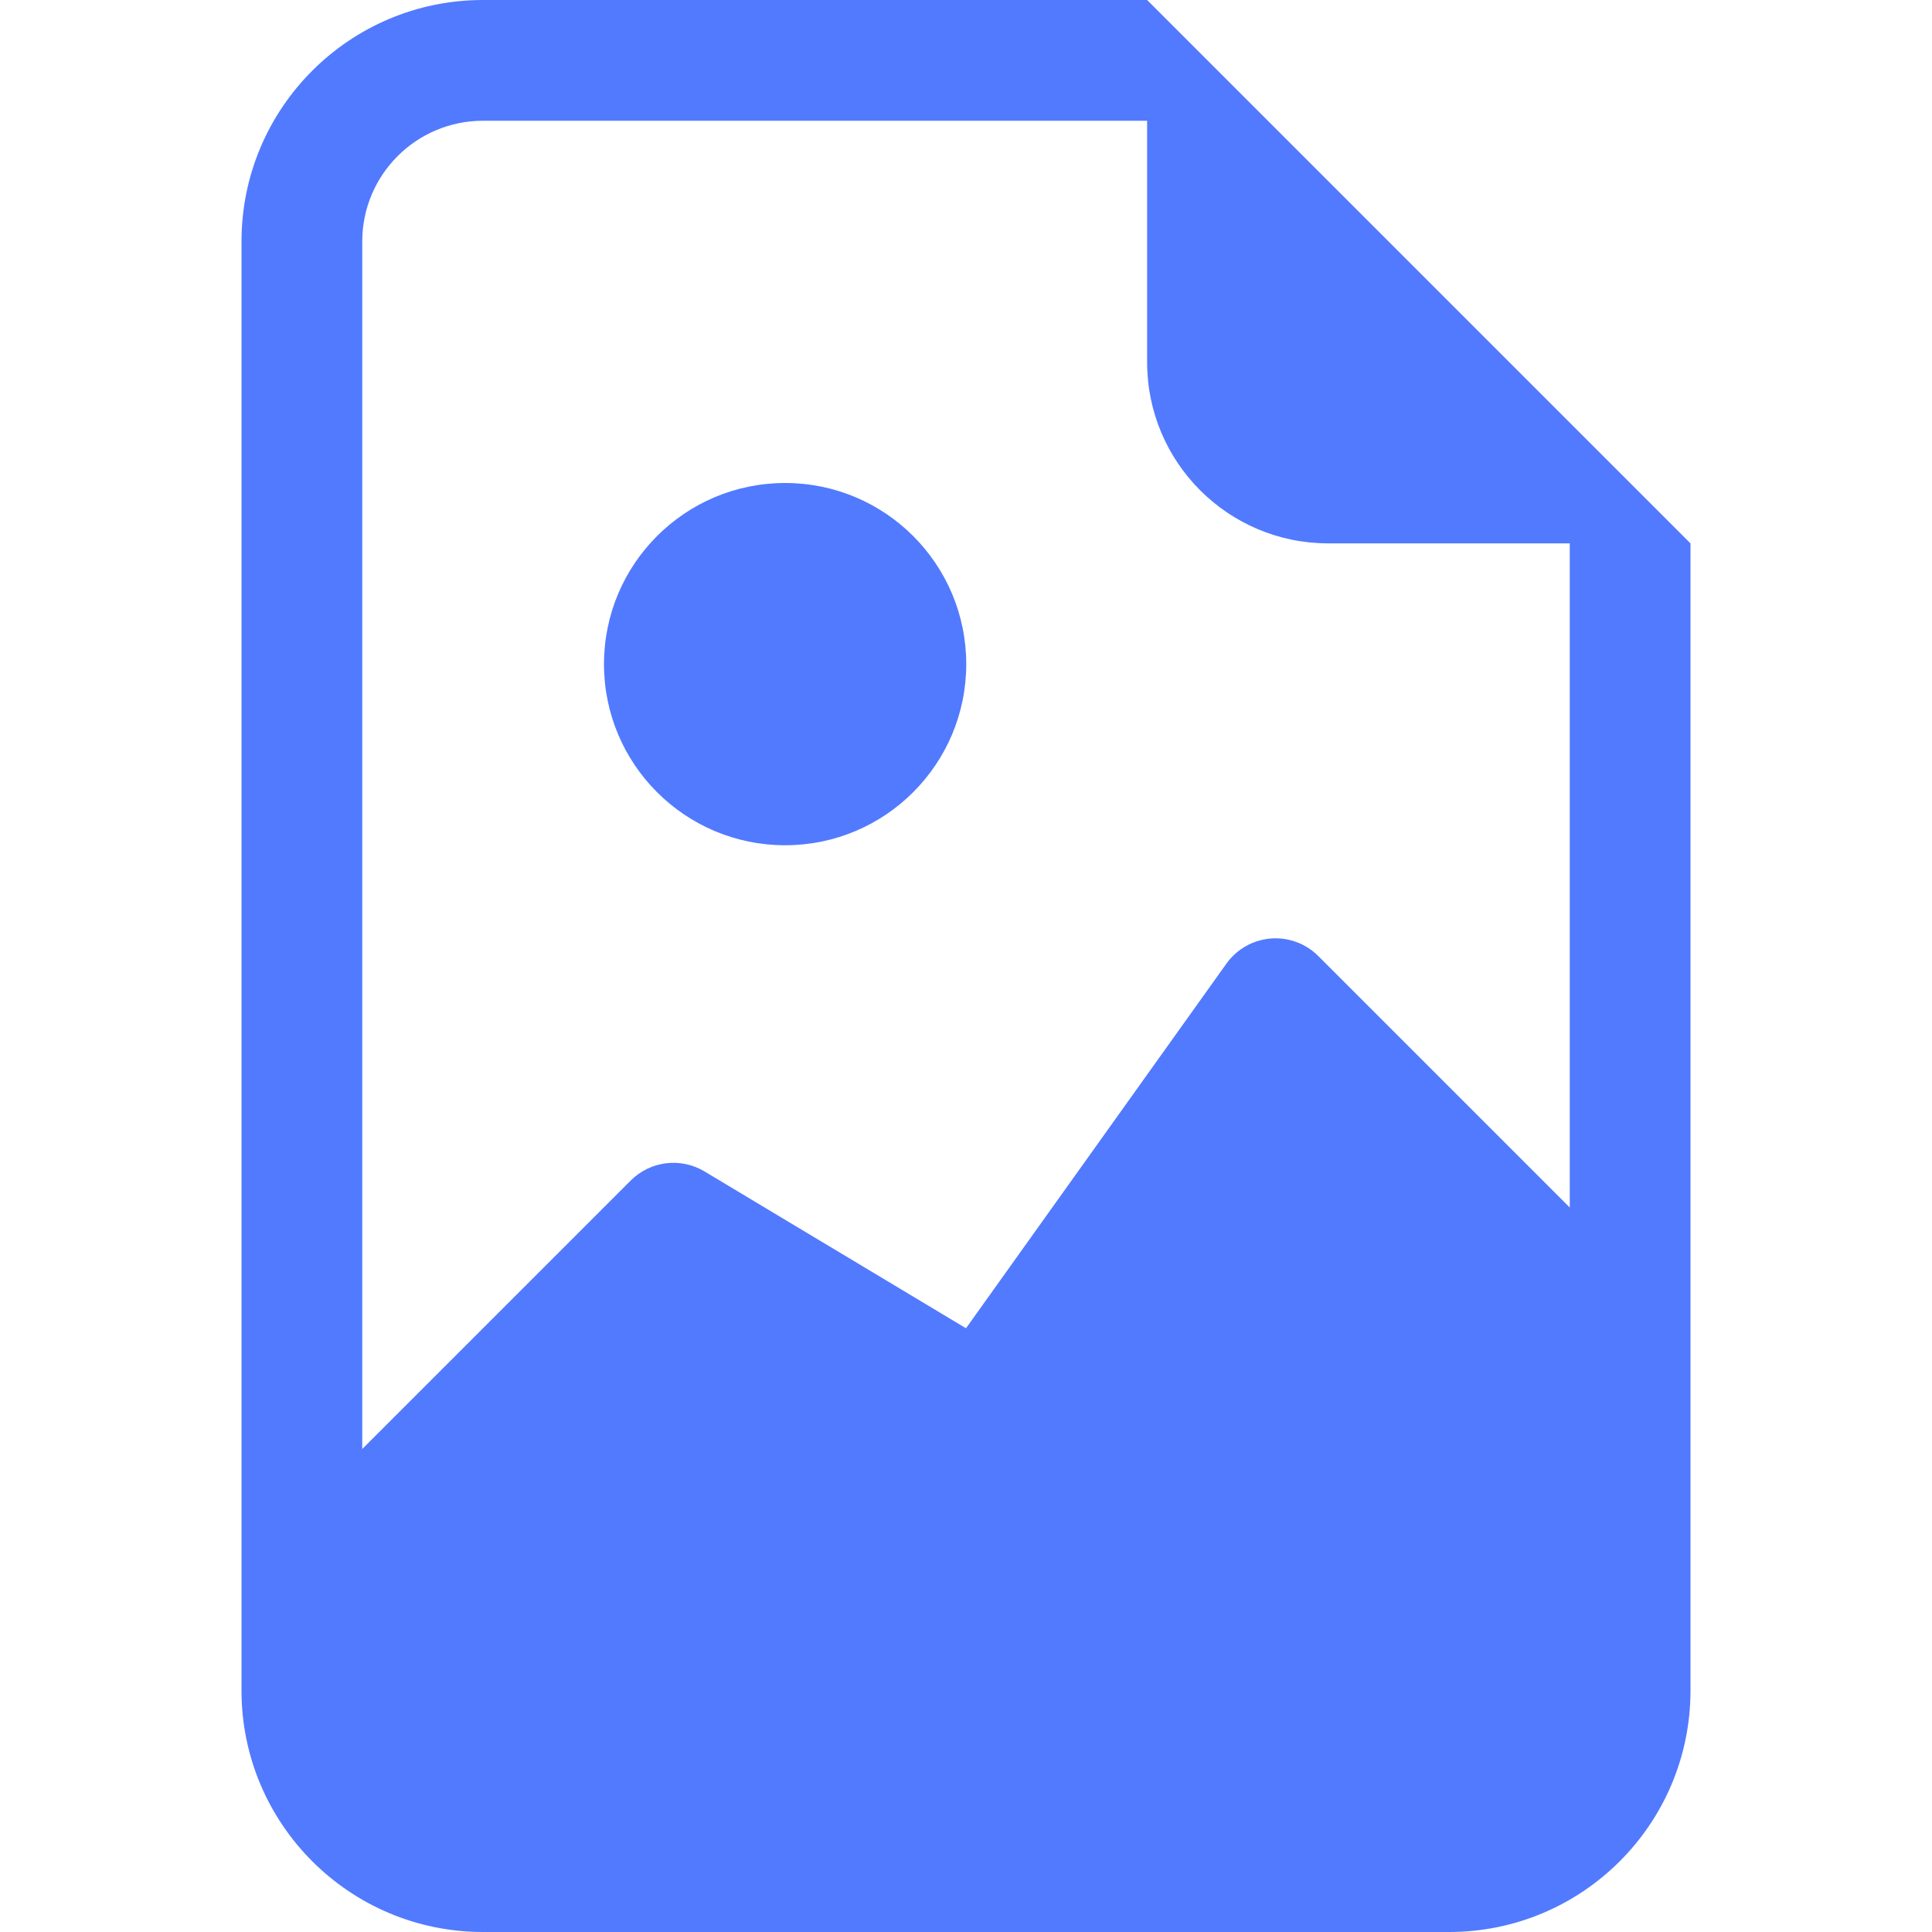
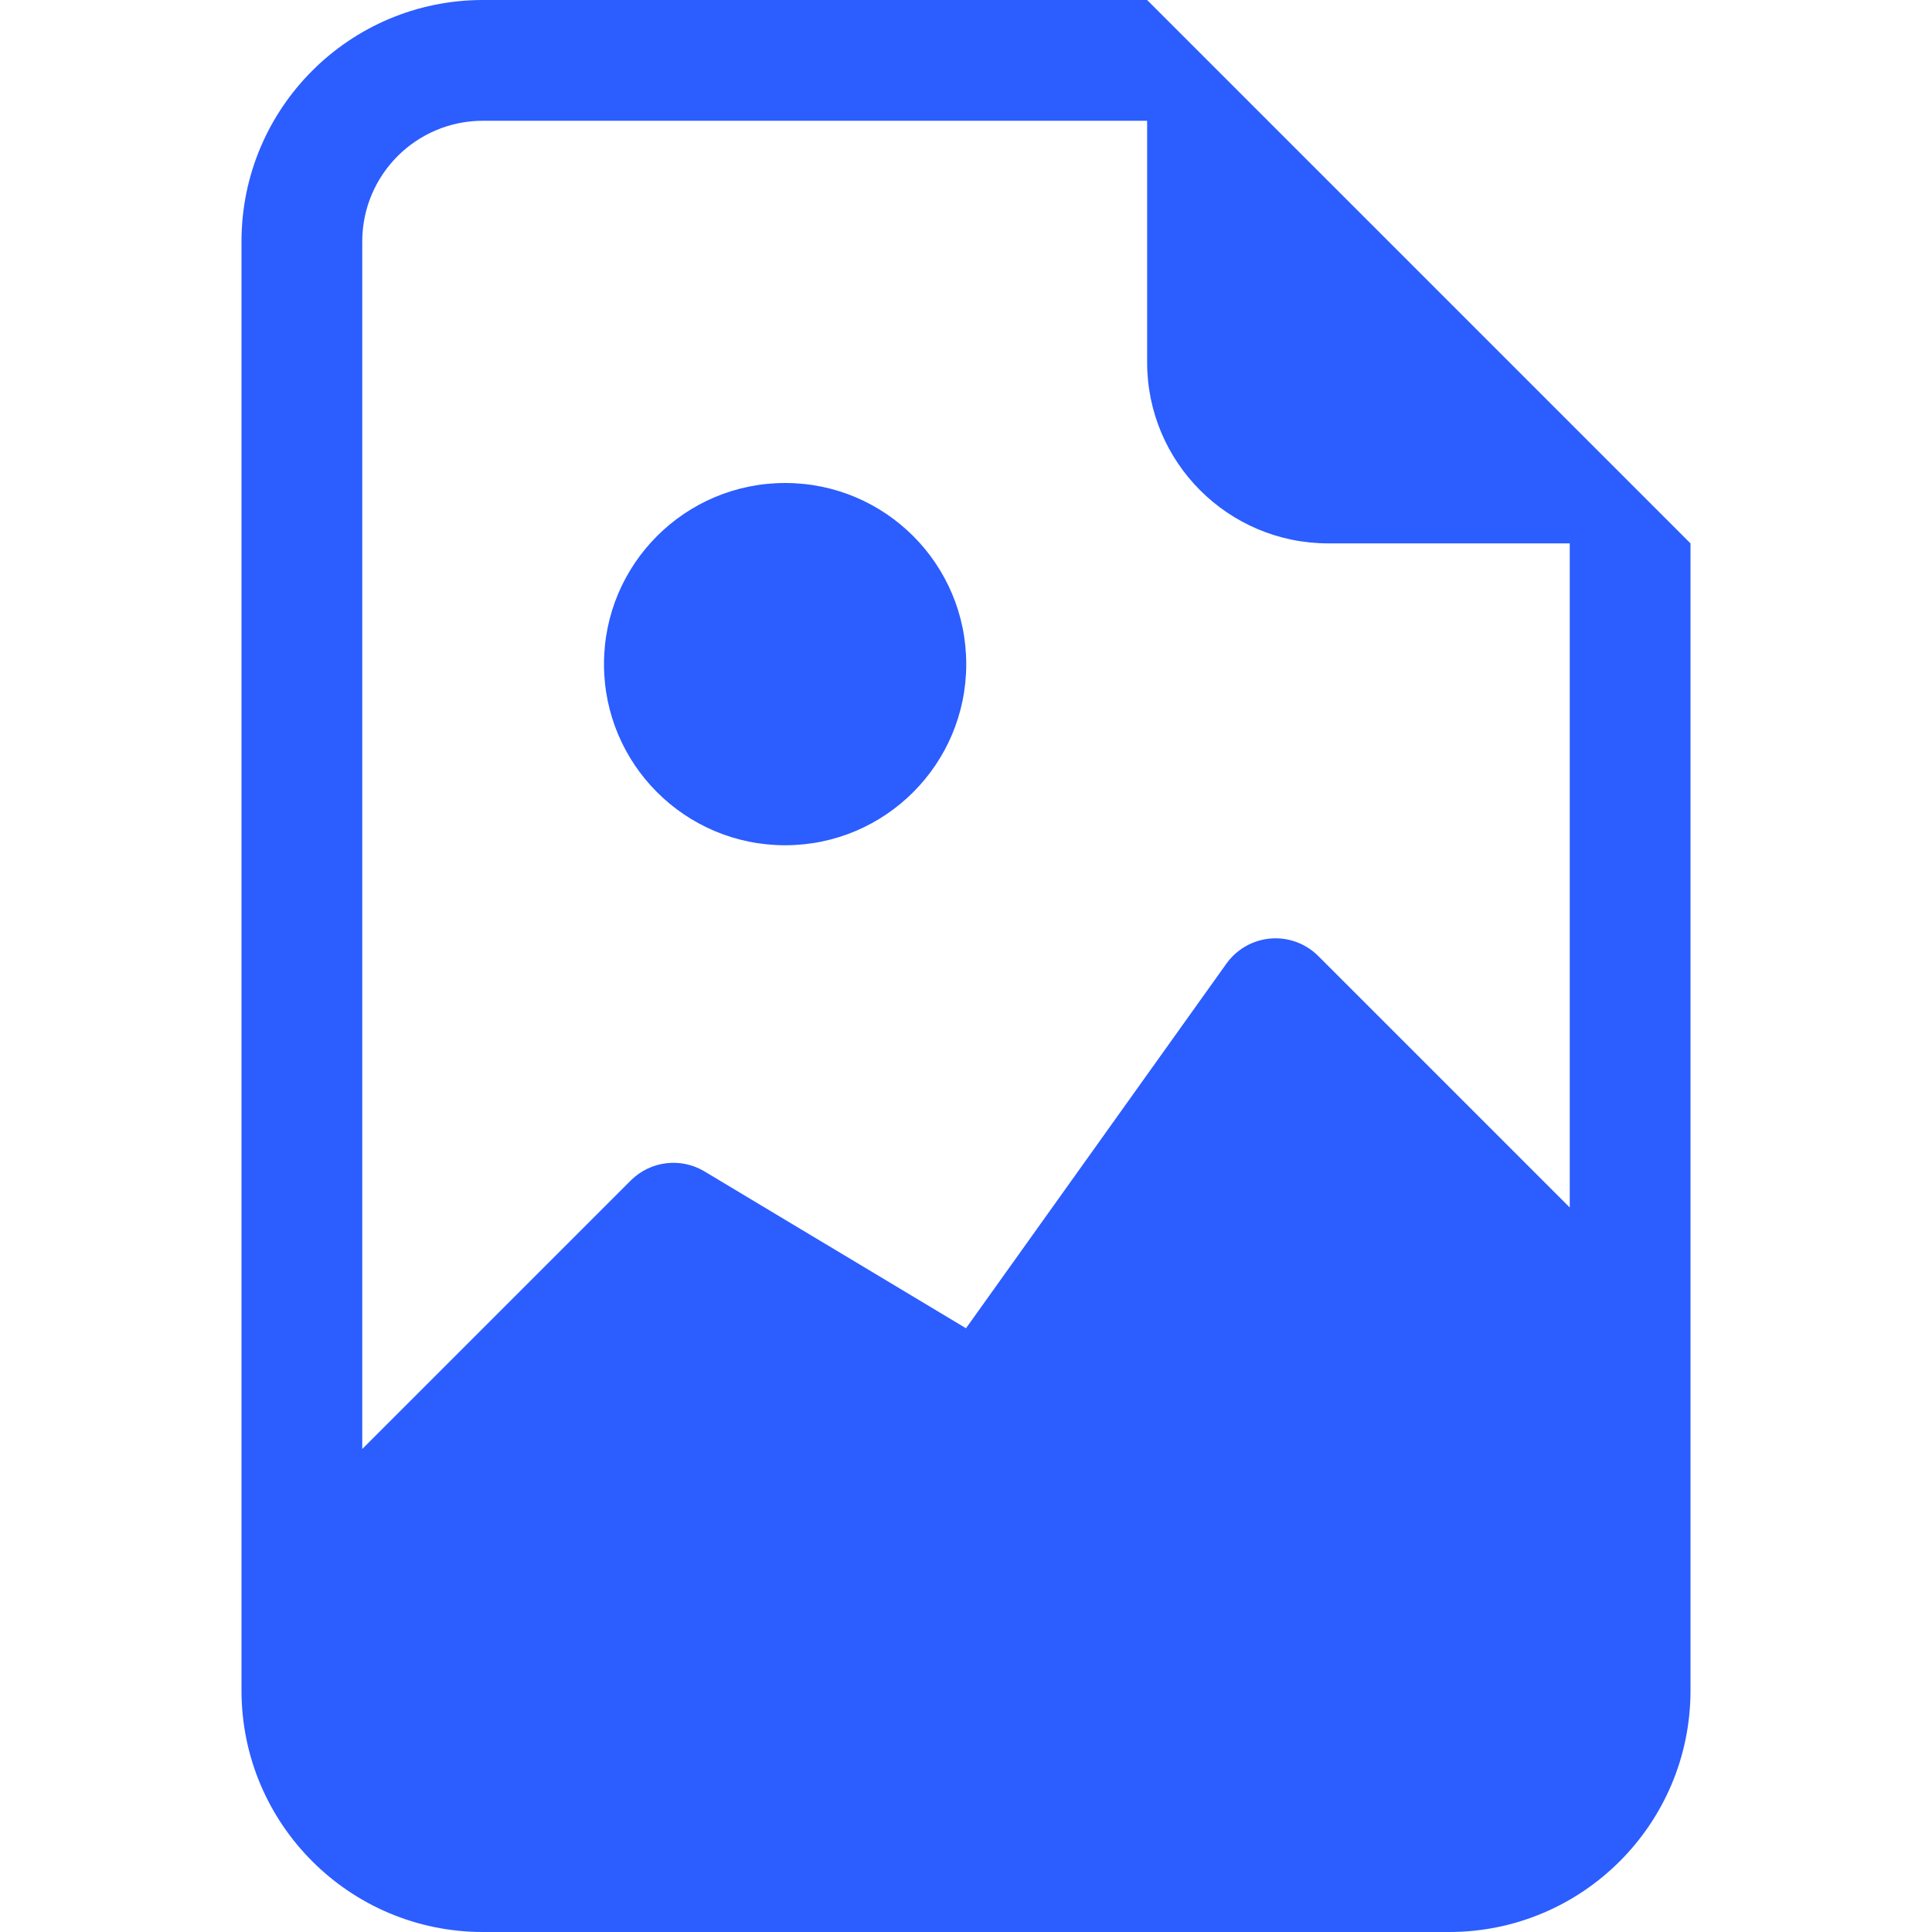
- <svg xmlns="http://www.w3.org/2000/svg" fill="#527aff" viewBox="0 0 16 16">
+ <svg xmlns="http://www.w3.org/2000/svg" fill="#2B5DFF" viewBox="0 0 16 16">
  <path d="M6.502 7a1.5 1.5 0 1 0 0-3 1.5 1.5 0 0 0 0 3" />
  <path d="M14 14a2 2 0 0 1-2 2H4a2 2 0 0 1-2-2V2a2 2 0 0 1 2-2h5.5L14 4.5zM4 1a1 1 0 0 0-1 1v10l2.224-2.224a.5.5 0 0 1 .61-.075L8 11l2.157-3.02a.5.5 0 0 1 .76-.063L13 10V4.5h-2A1.5 1.5 0 0 1 9.5 3V1z" />
</svg>
